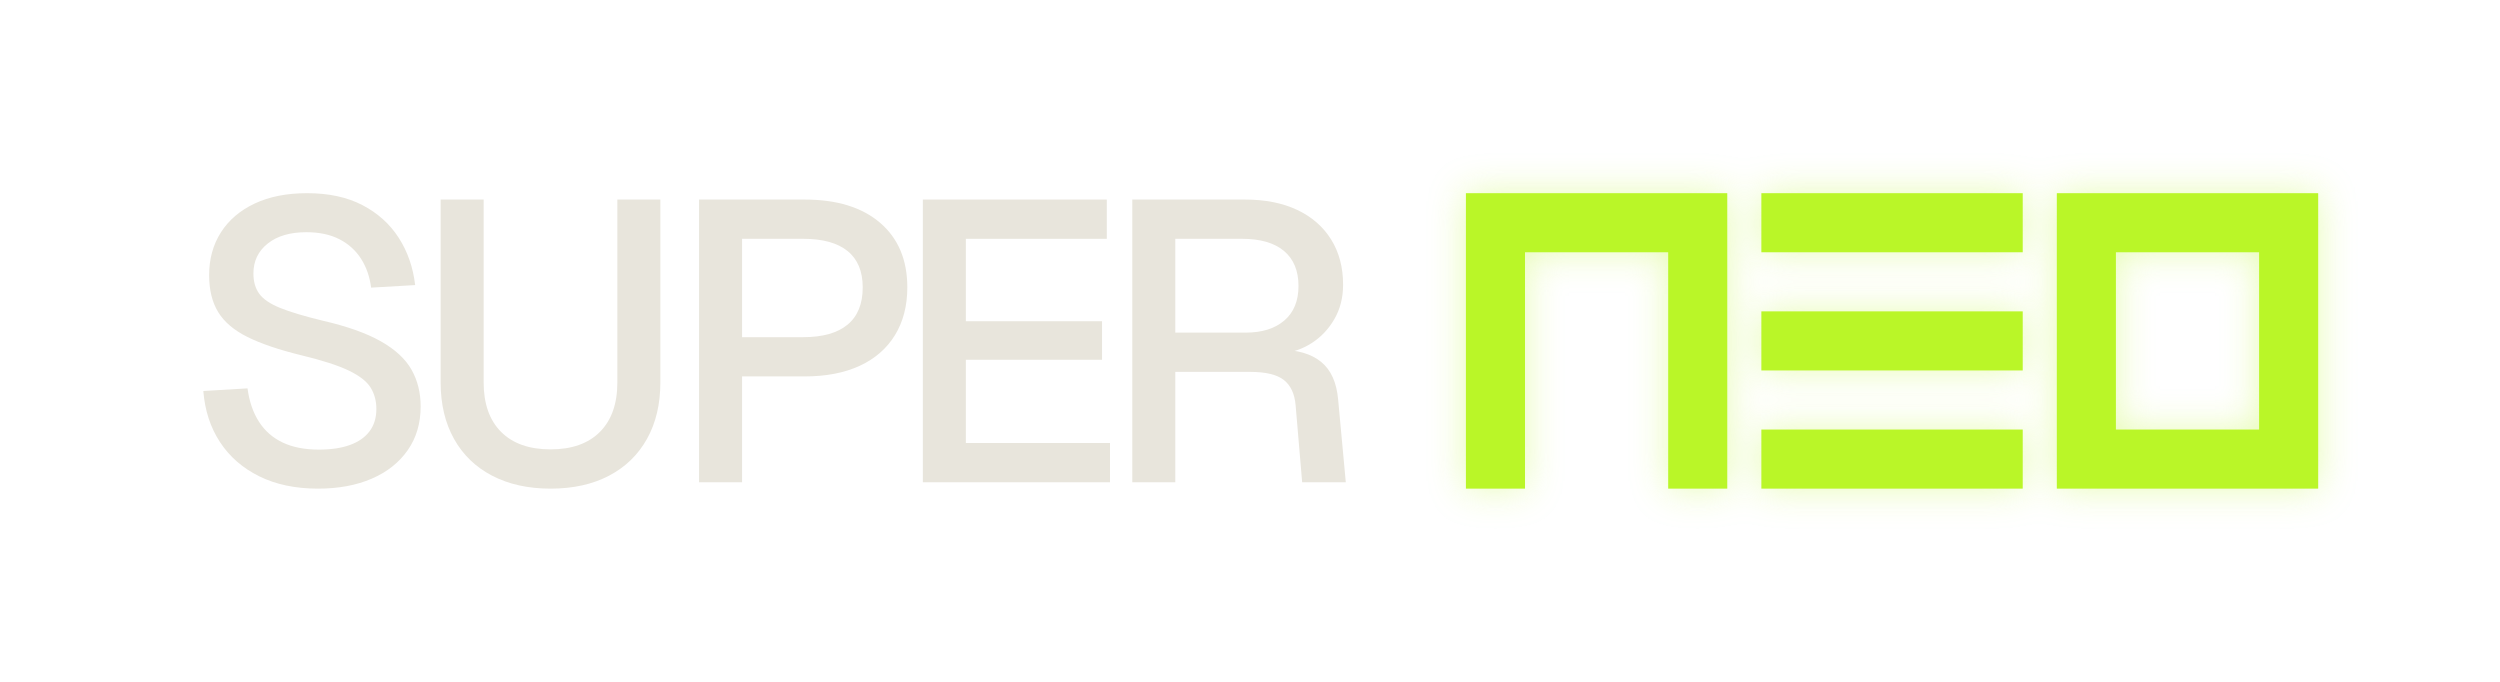
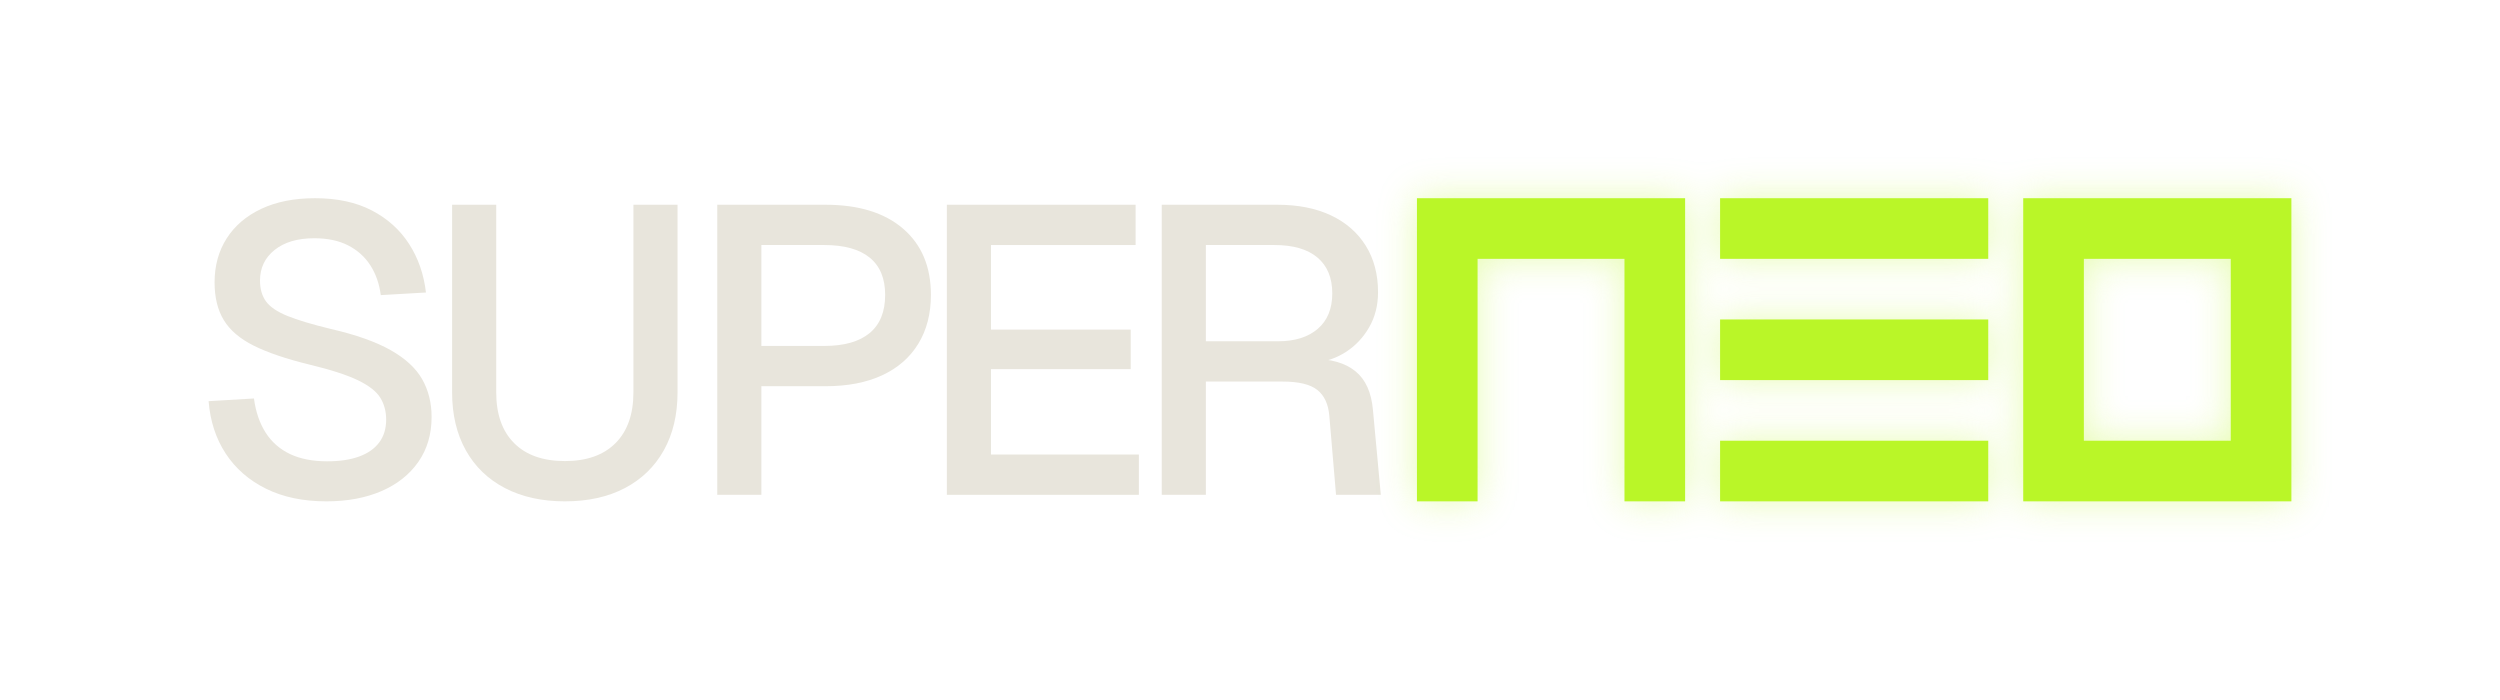
- <svg xmlns="http://www.w3.org/2000/svg" width="2200" height="600" viewBox="0 0 2200 600">
+ <svg xmlns="http://www.w3.org/2000/svg" width="2144.216" height="600" viewBox="0 0 2144.216 600">
  <defs>
    <filter id="glow" x="-20%" y="-40%" width="140%" height="180%">
      <feGaussianBlur stdDeviation="16" />
    </filter>
    <g id="neo" fill="#BAF628">
      <path d="M0 260V0H230V260H178V52H52V260Z" />
      <g transform="translate(260)">
        <rect width="230" height="52" />
        <rect y="104" width="230" height="52" />
        <rect y="208" width="230" height="52" />
      </g>
      <path fill-rule="evenodd" d="M520 0H750V260H520ZM572 52V208H698V52Z" />
    </g>
  </defs>
  <g transform="translate(160 170)">
    <g fill="#E8E5DC" transform="translate(0 254.3935) scale(0.3504043 -0.3504043)">
      <path d="M342.2 -16Q257 -16 194.4 15Q131.8 46 95.8 101Q59.8 156 54 229.2L165.001 235.8Q171.601 186.4 193.801 151.901Q216.001 117.401 253.501 99.701Q291.001 82.001 344.2 82.001Q390.2 82.001 422.4 93.701Q454.6 105.401 471.6 128.201Q488.6 151 488.6 184Q488.6 214.2 474.3 237.5Q460 260.8 419.7 280.3Q379.4 299.8 300.601 318.799Q215.6 339.599 164.8 364.899Q114 390.199 91.3 427.4Q68.6 464.6 68.6 520Q68.6 581.2 98.2 627.6Q127.8 674 183 700Q238.2 726 314.601 726Q396.001 726 453.601 696Q511.201 666 544.701 614Q578.201 562 586.001 495.2L475.4 488.8Q470.2 529.8 450.2 561.199Q430.2 592.599 395.9 610.299Q361.6 627.999 312.601 627.999Q251.401 627.999 215.601 599.399Q179.801 570.799 179.801 524.4Q179.801 493.6 194.501 473.4Q209.201 453.2 246.501 438Q283.801 422.8 353 406Q445.201 384.8 499.401 354.2Q553.601 323.6 576.701 283Q599.801 242.4 599.801 190.4Q599.801 127 567.301 80.5Q534.801 34 476.901 9Q419.001 -16 342.2 -16Z" transform="translate(0)" />
      <path d="M347.2 -16Q262.776 -16 200.488 16.4Q138.2 48.8 104.6 108.895Q71 168.99 71 250.8V710H179.001V250.8Q179.001 170.438 222.801 126.52Q266.601 82.601 347.2 82.601Q427.2 82.601 471 126.52Q514.799 170.438 514.799 250.8V710H622.801V250.8Q622.801 168.99 589.201 108.895Q555.601 48.8 493.699 16.4Q431.798 -16 347.2 -16Z" transform="translate(579)" />
      <path d="M86 0V710H350.8Q472.8 710 540.901 651.4Q609.001 592.8 609.001 489.4Q609.001 420.2 578.101 369.7Q547.201 319.199 489.5 292.499Q431.8 265.799 350.8 265.799H194.001V0ZM194.001 364.4H347.8Q421 364.4 458.999 395.9Q496.999 427.4 496.999 489.4Q496.999 549.799 459.099 580.599Q421.2 611.399 347.8 611.399H194.001Z" transform="translate(1213)" />
      <path d="M86 0V710H548.001V611.399H194.001V404.4H536.001V307.6H194.001V98.601H556.001V0Z" transform="translate(1775)" />
      <path d="M86 0V710H369Q445.001 710 500.101 684Q555.201 658 585.301 609.8Q615.401 561.6 615.401 496Q615.401 447.6 593.601 409.9Q571.801 372.2 536.601 349.6Q501.401 327 460.801 323.6L455.601 332.8Q522.601 332.8 560.001 302.5Q597.401 272.2 603.001 207.2L622.201 0H512.599L496.199 193.2Q492.599 236.2 466.8 256.699Q441 277.199 381.8 277.199H194.001V0ZM194.001 375.8H370.6Q432.4 375.8 467.9 406.3Q503.399 436.8 503.399 493Q503.399 550.199 467.1 580.799Q430.8 611.399 361.8 611.399H194.001Z" transform="translate(2301)" />
    </g>
-     <g transform="translate(1130 0)">
+     <g transform="translate(1055.294 0)">
      <use href="#neo" opacity=".35" filter="url(#glow)" />
      <use href="#neo" />
    </g>
  </g>
</svg>
